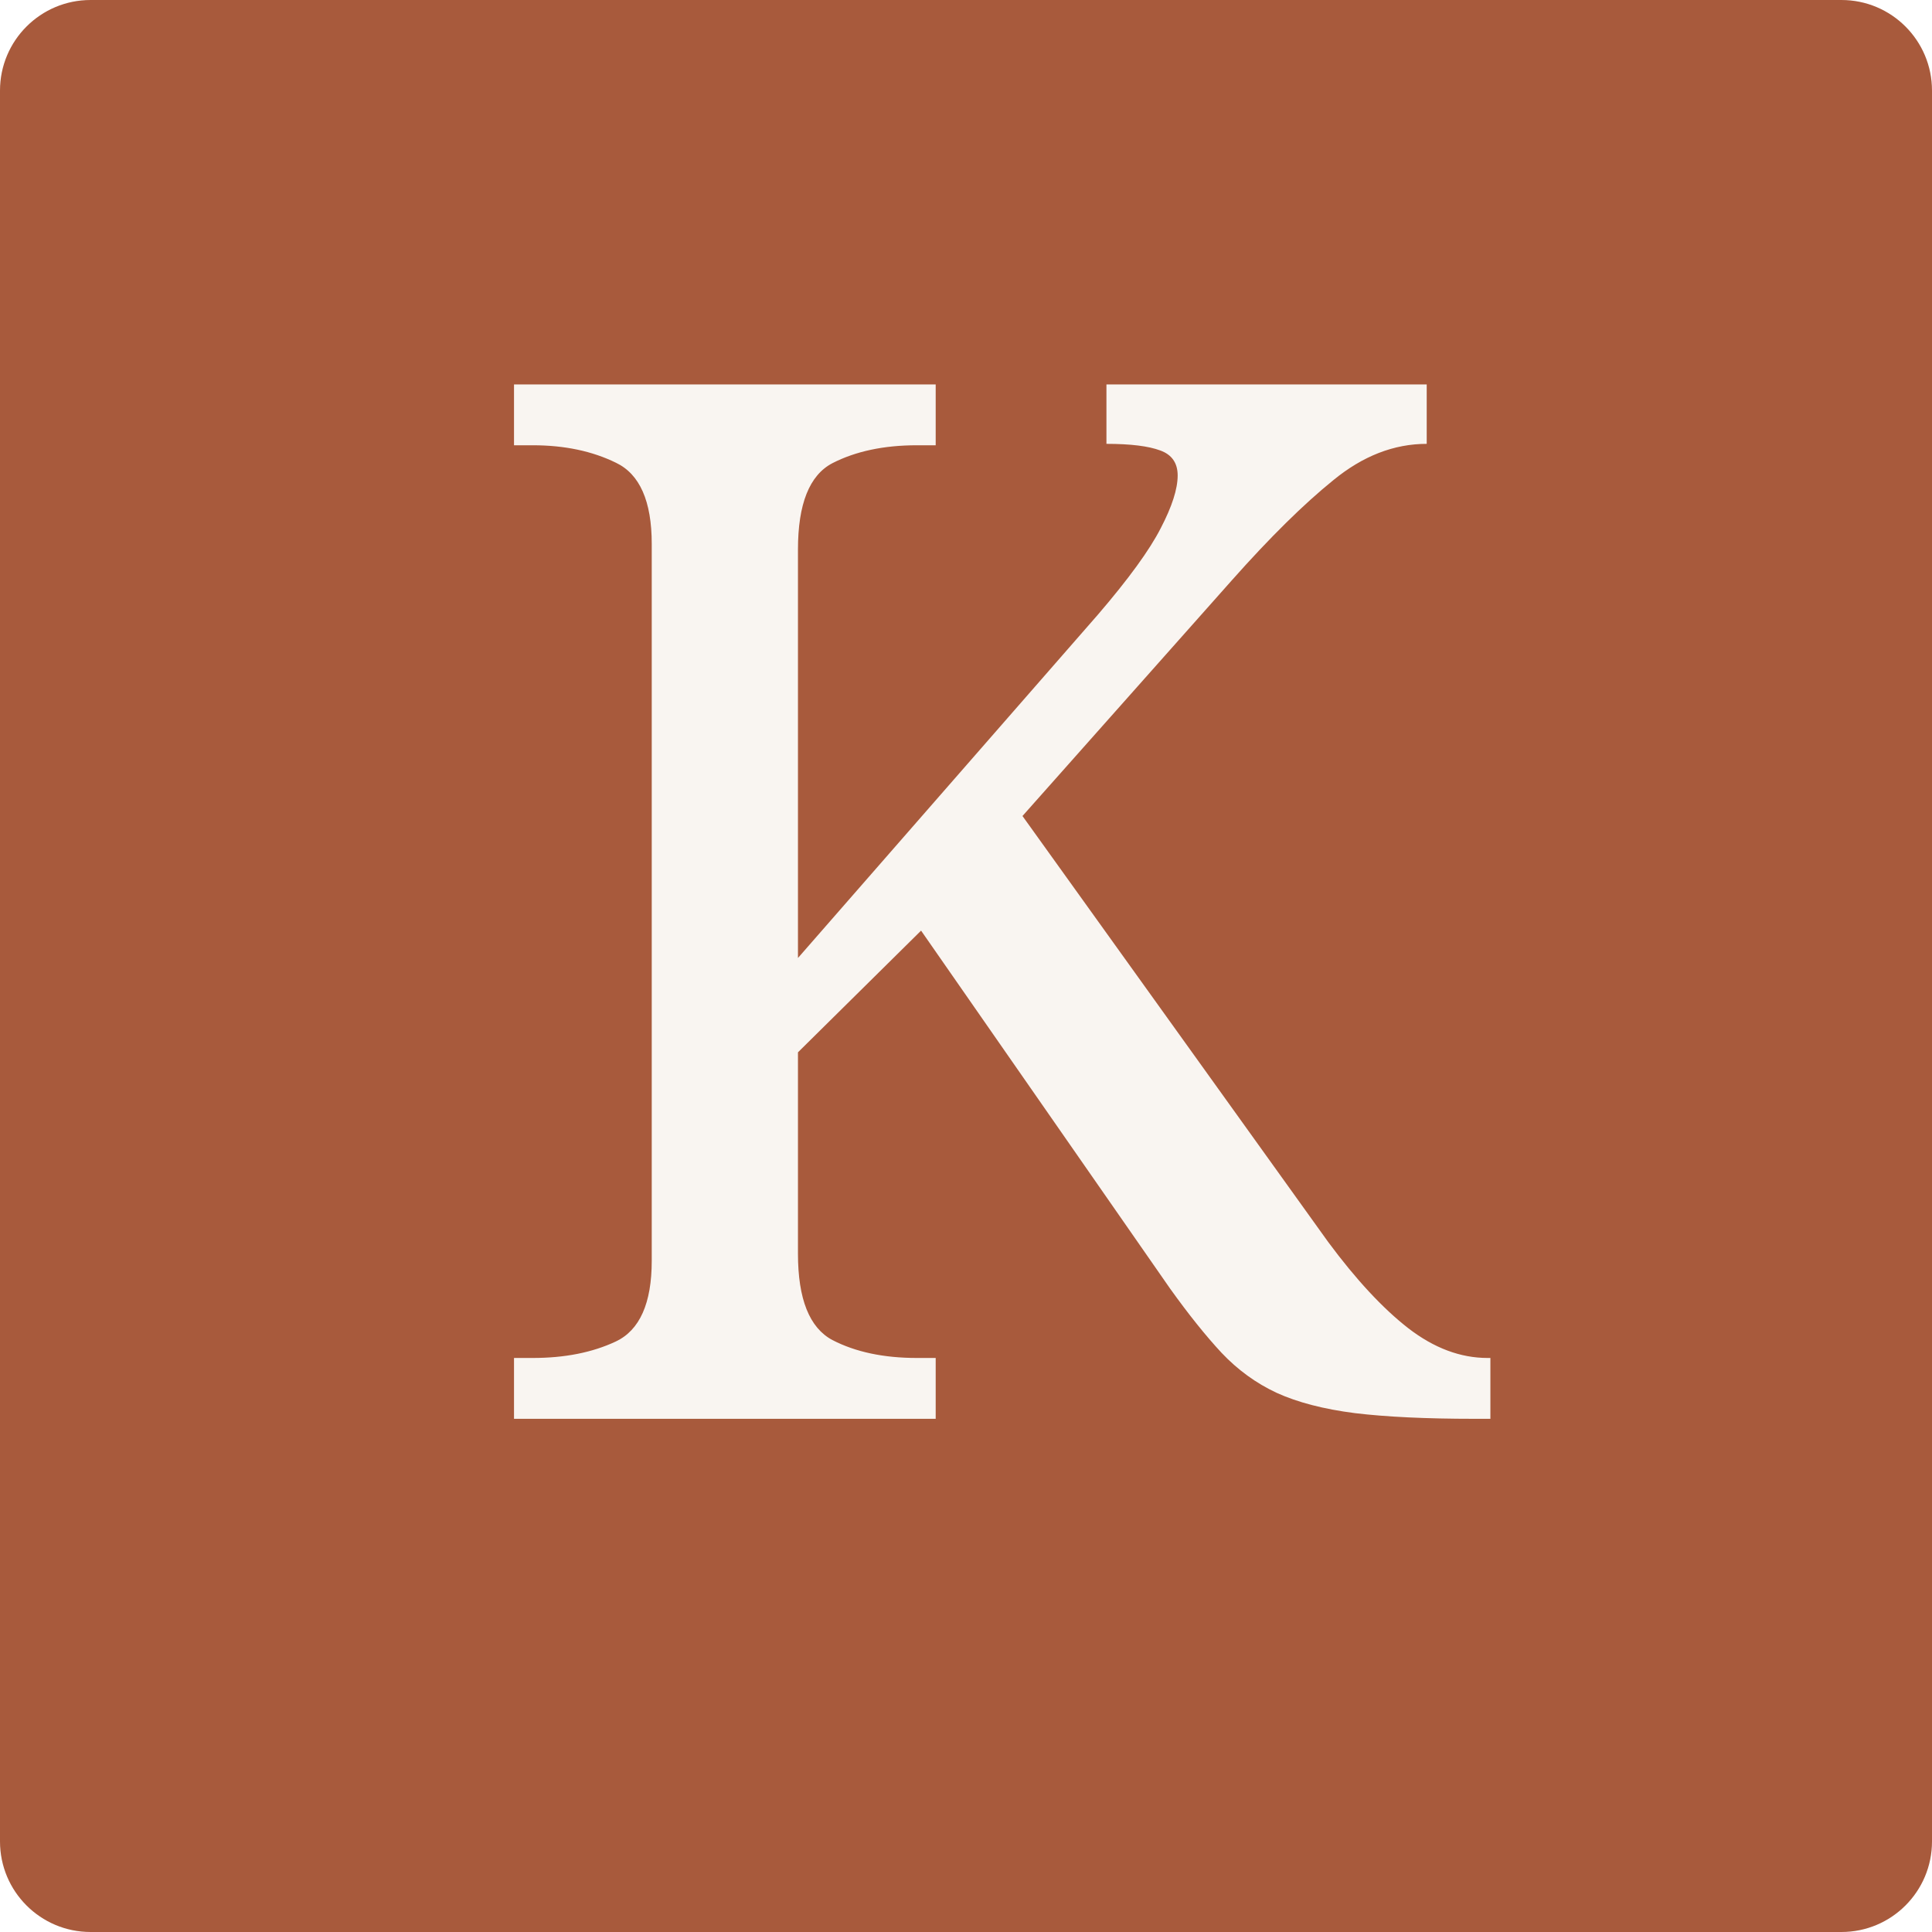
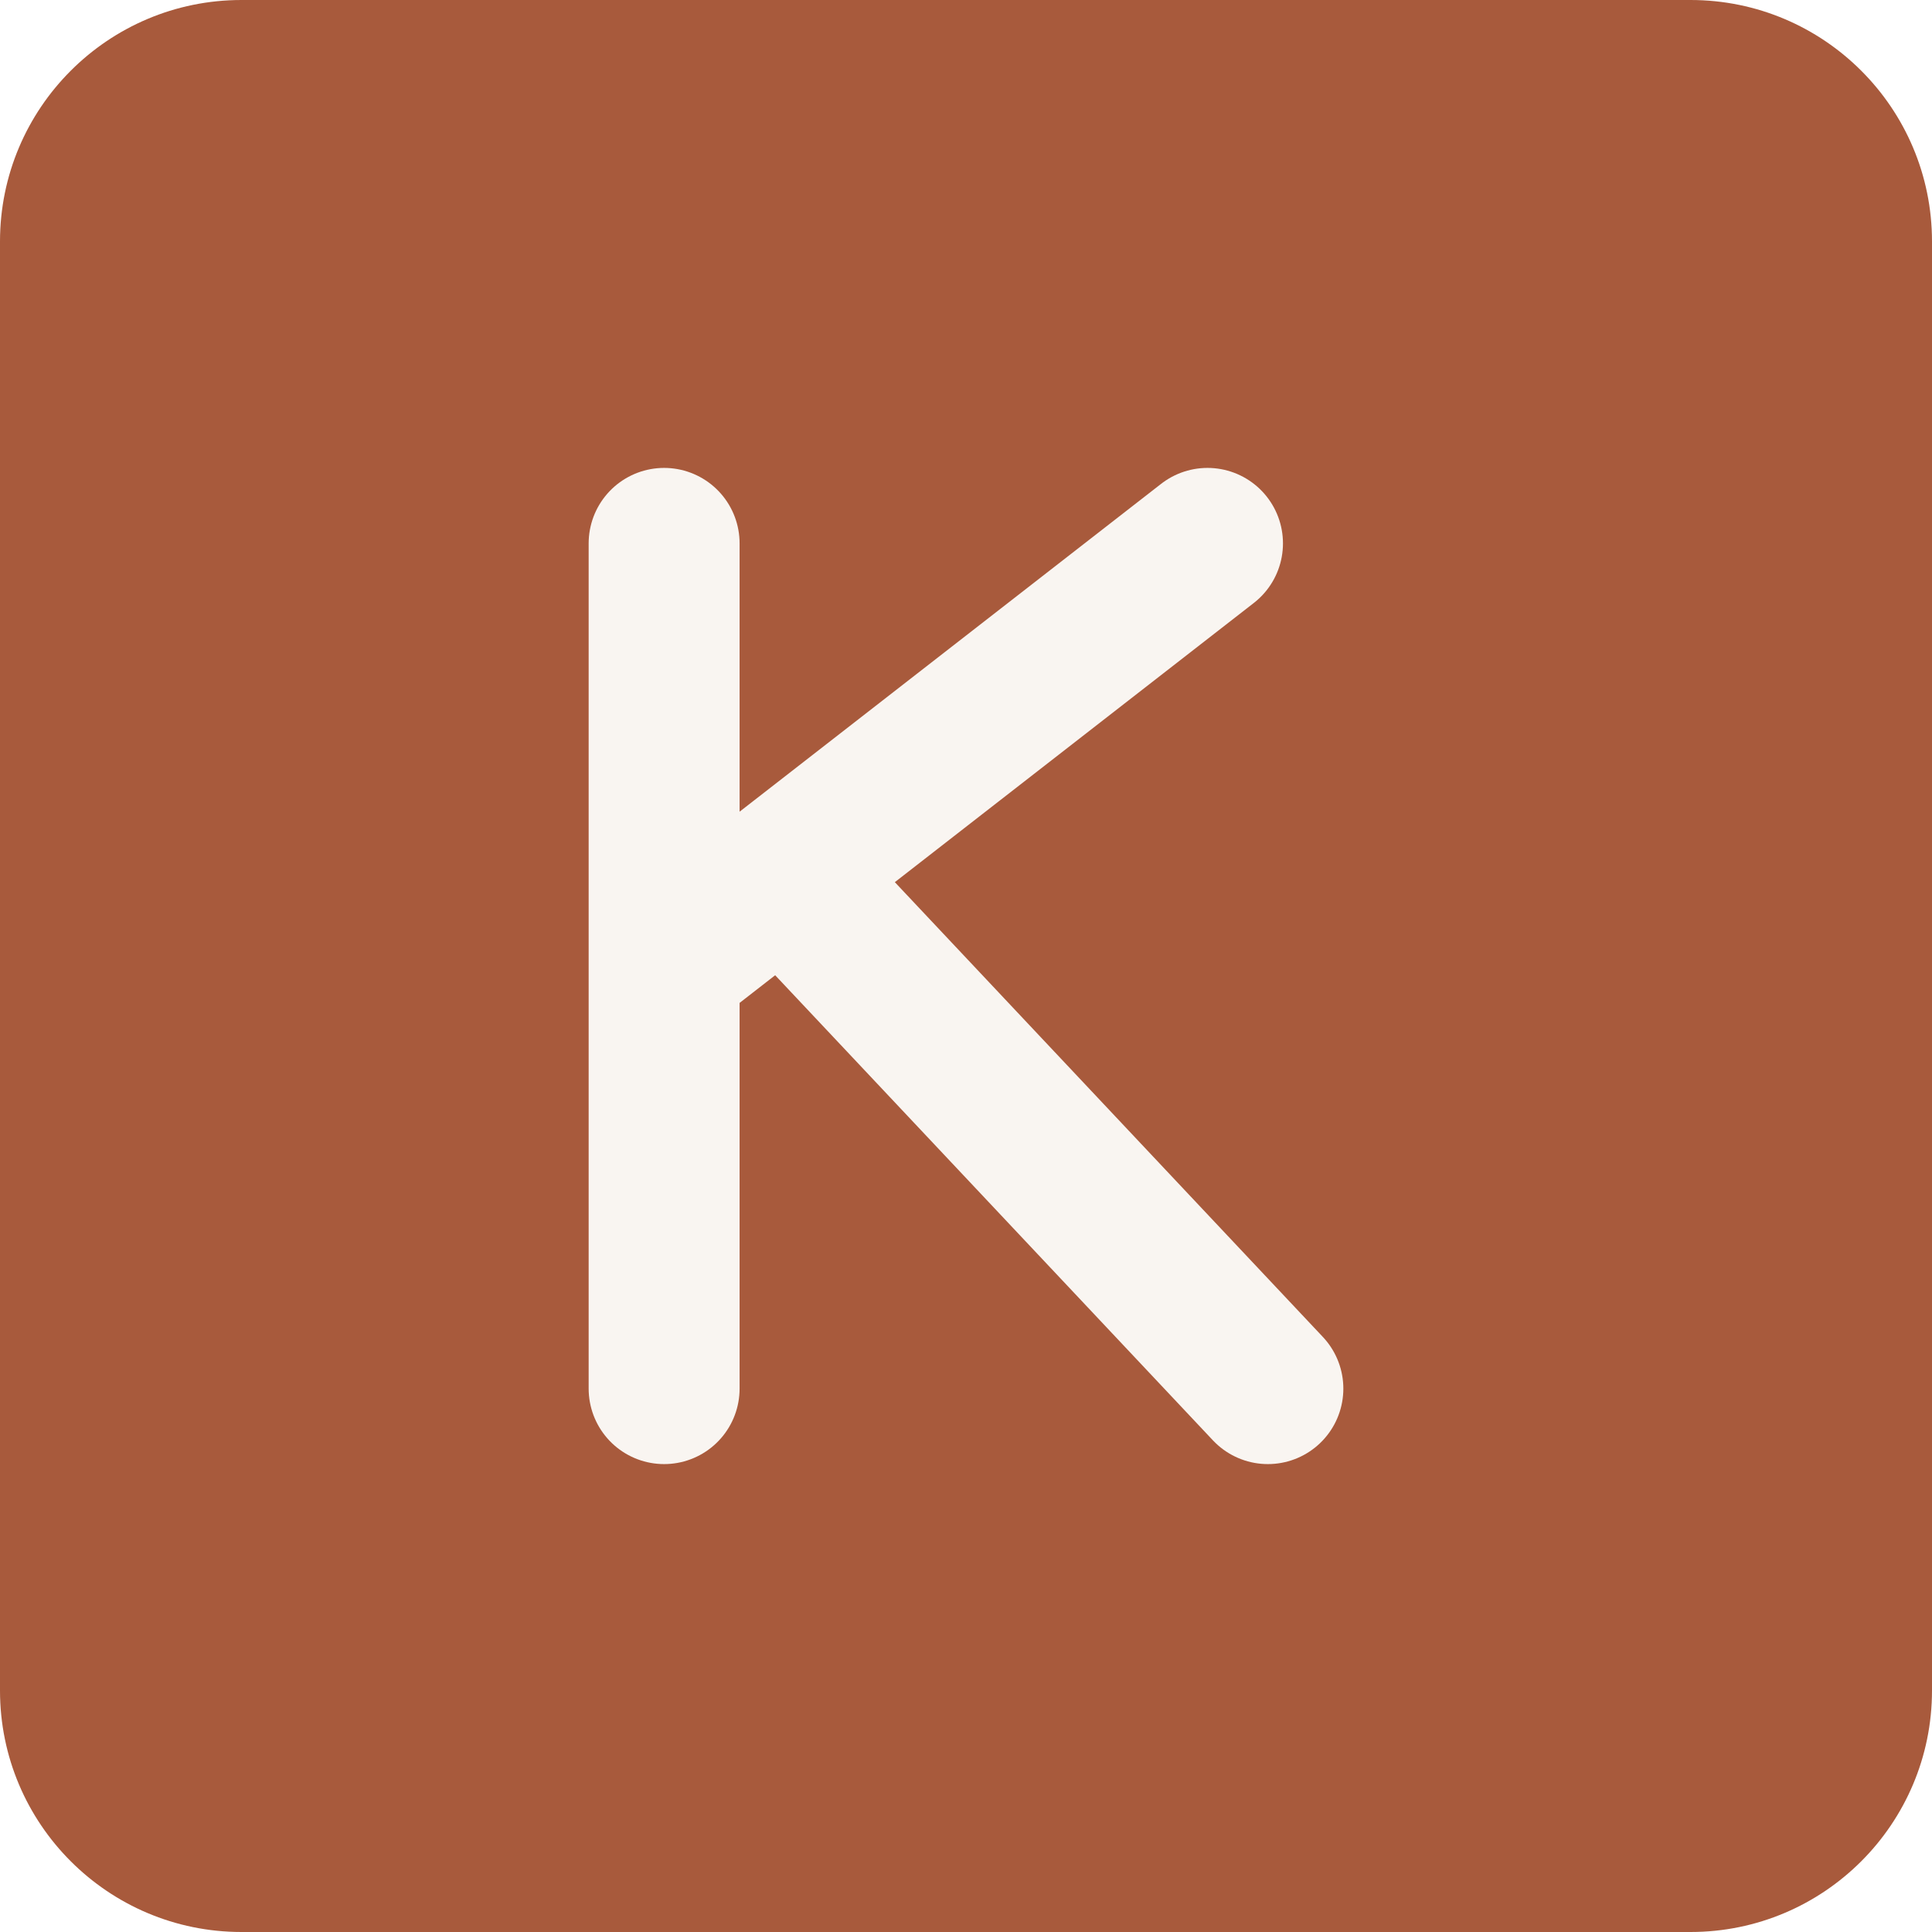
- <svg xmlns="http://www.w3.org/2000/svg" viewBox="0 0 64 64">
-   <rect width="64" height="64" rx="3" fill="#A85A3C" />
-   <text x="32" y="47" text-anchor="middle" font-family="Georgia,serif" font-size="48" fill="#F9F5F1">K</text>
+ <svg xmlns="http://www.w3.org/2000/svg" viewBox="0 0 64 64" width="64" height="64">
+   <rect width="64" height="64" rx="8" fill="#A85A3C" />
+   <path d="M 22 18 L 22 46 M 22 32 L 40 18 M 26 29 L 42 46" stroke="#F9F5F1" stroke-width="5" stroke-linecap="round" stroke-linejoin="round" fill="none" />
</svg>
